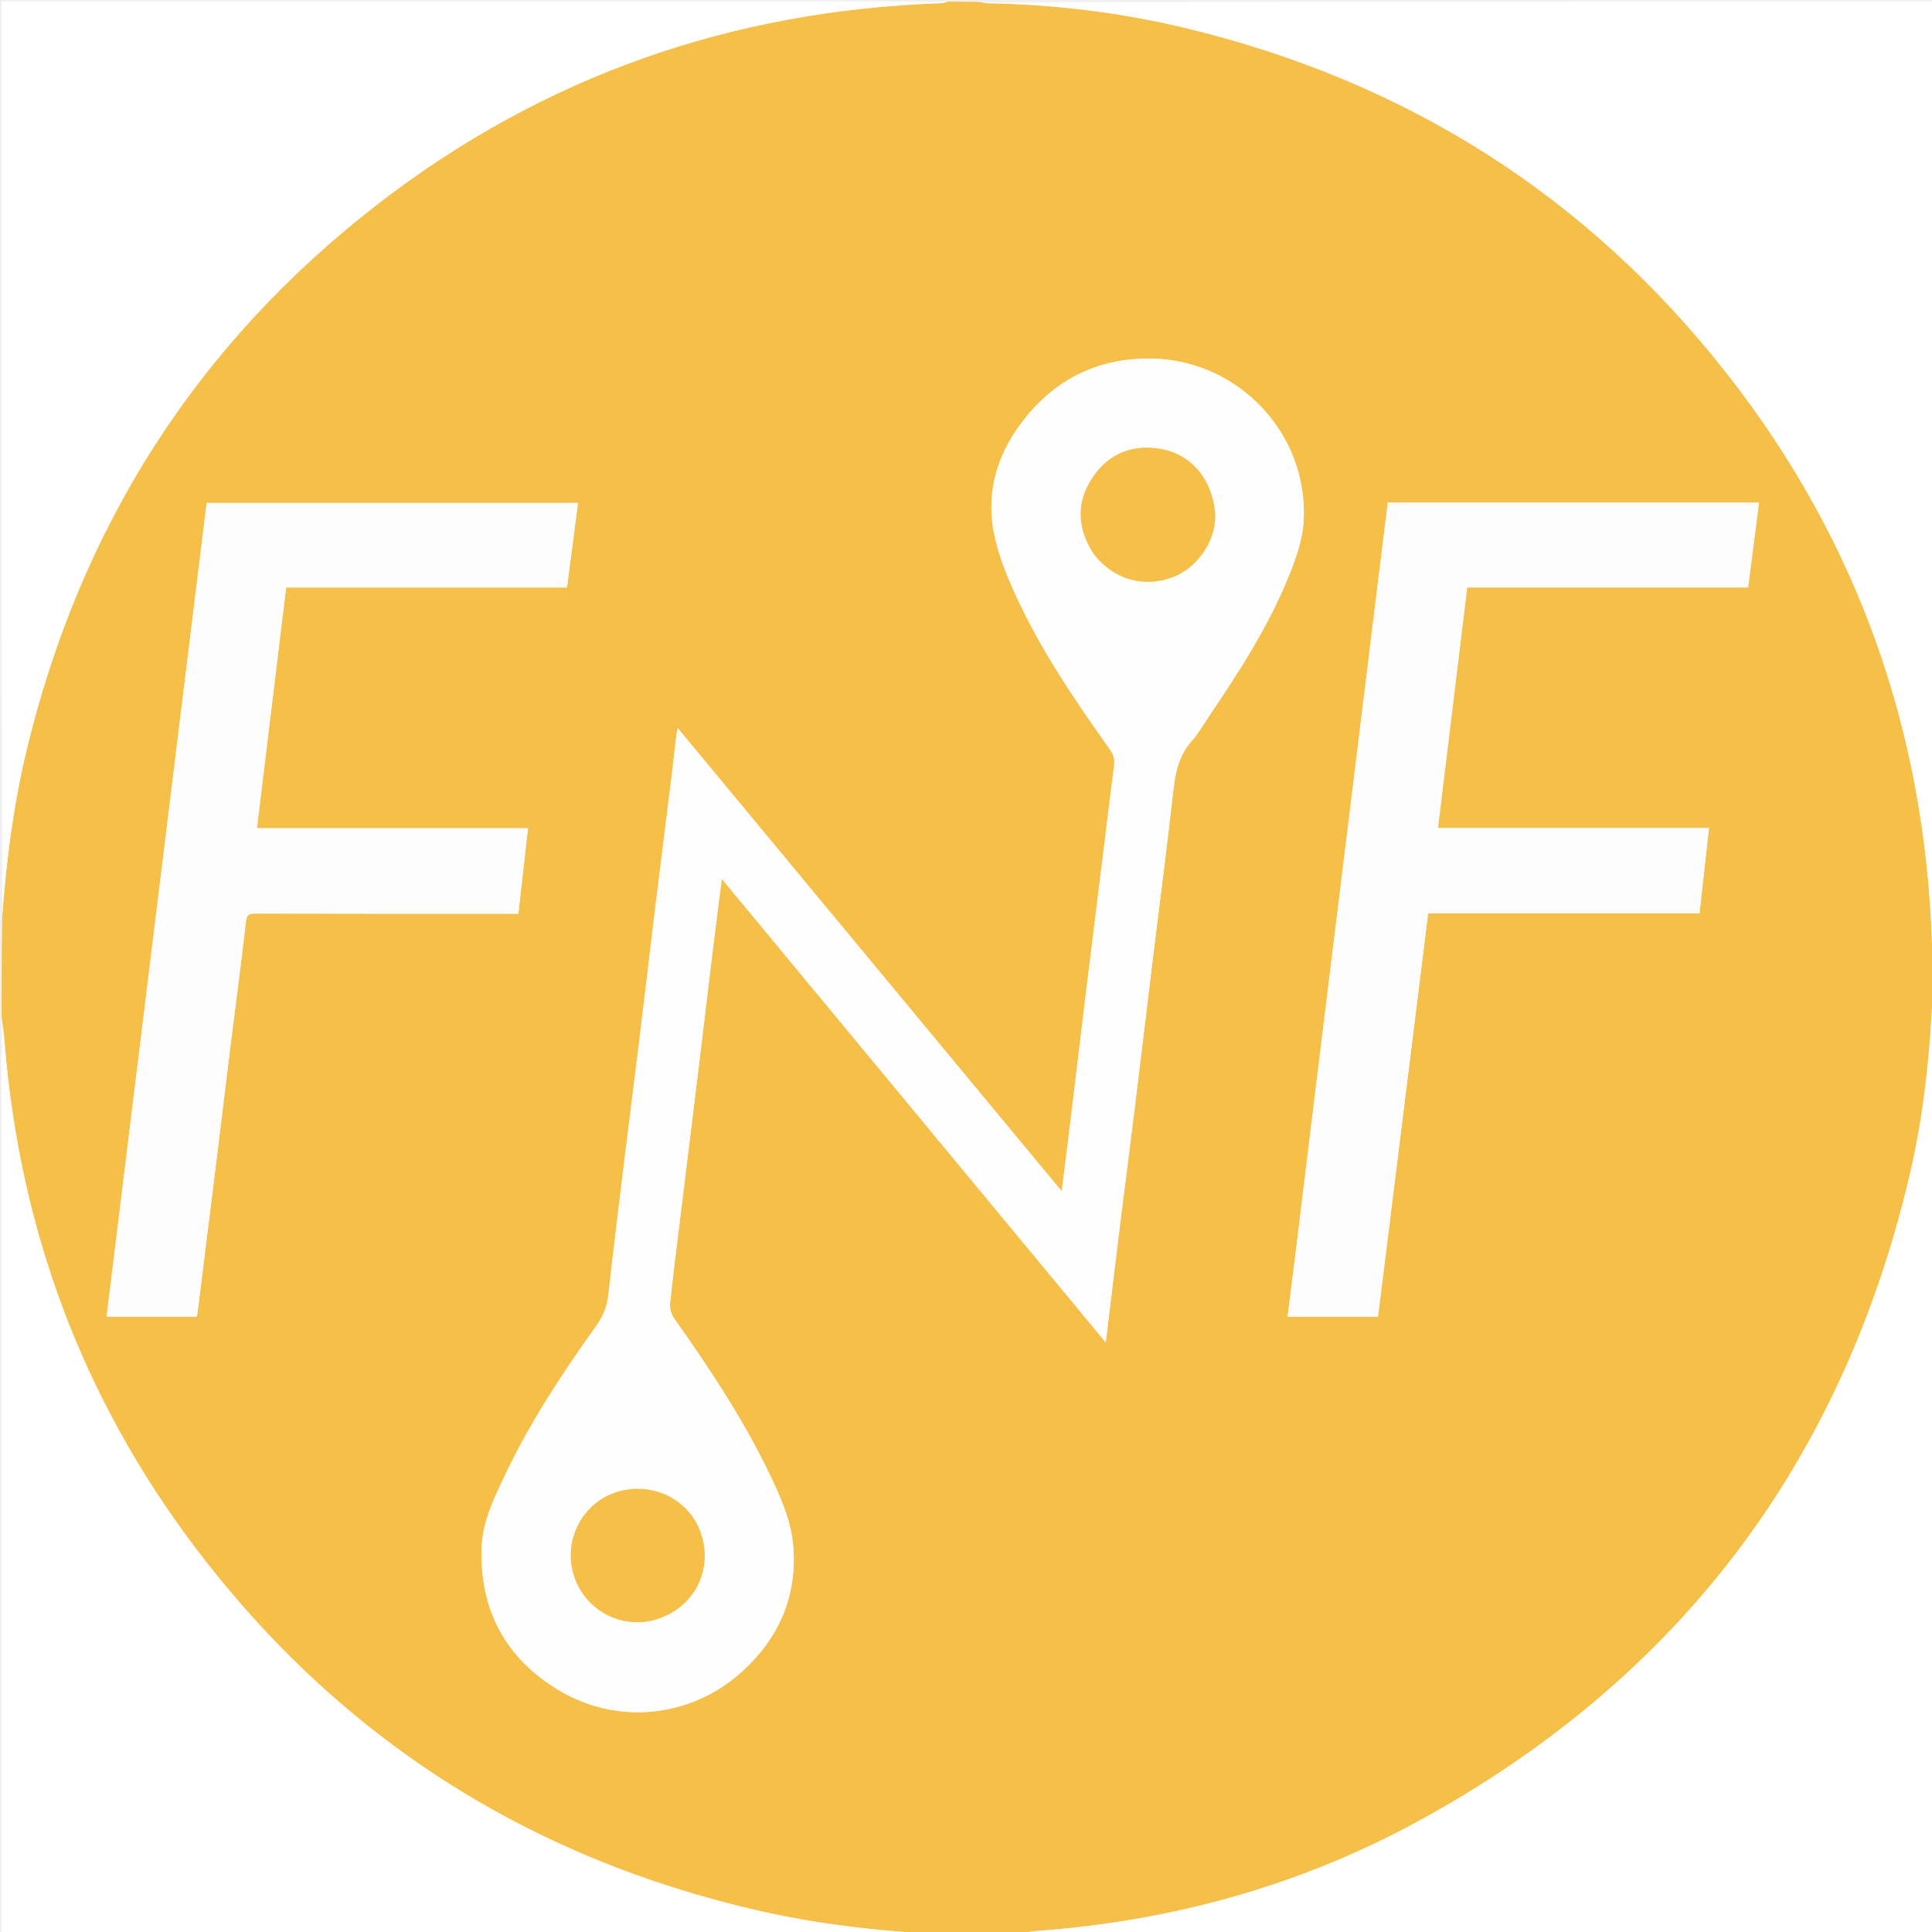
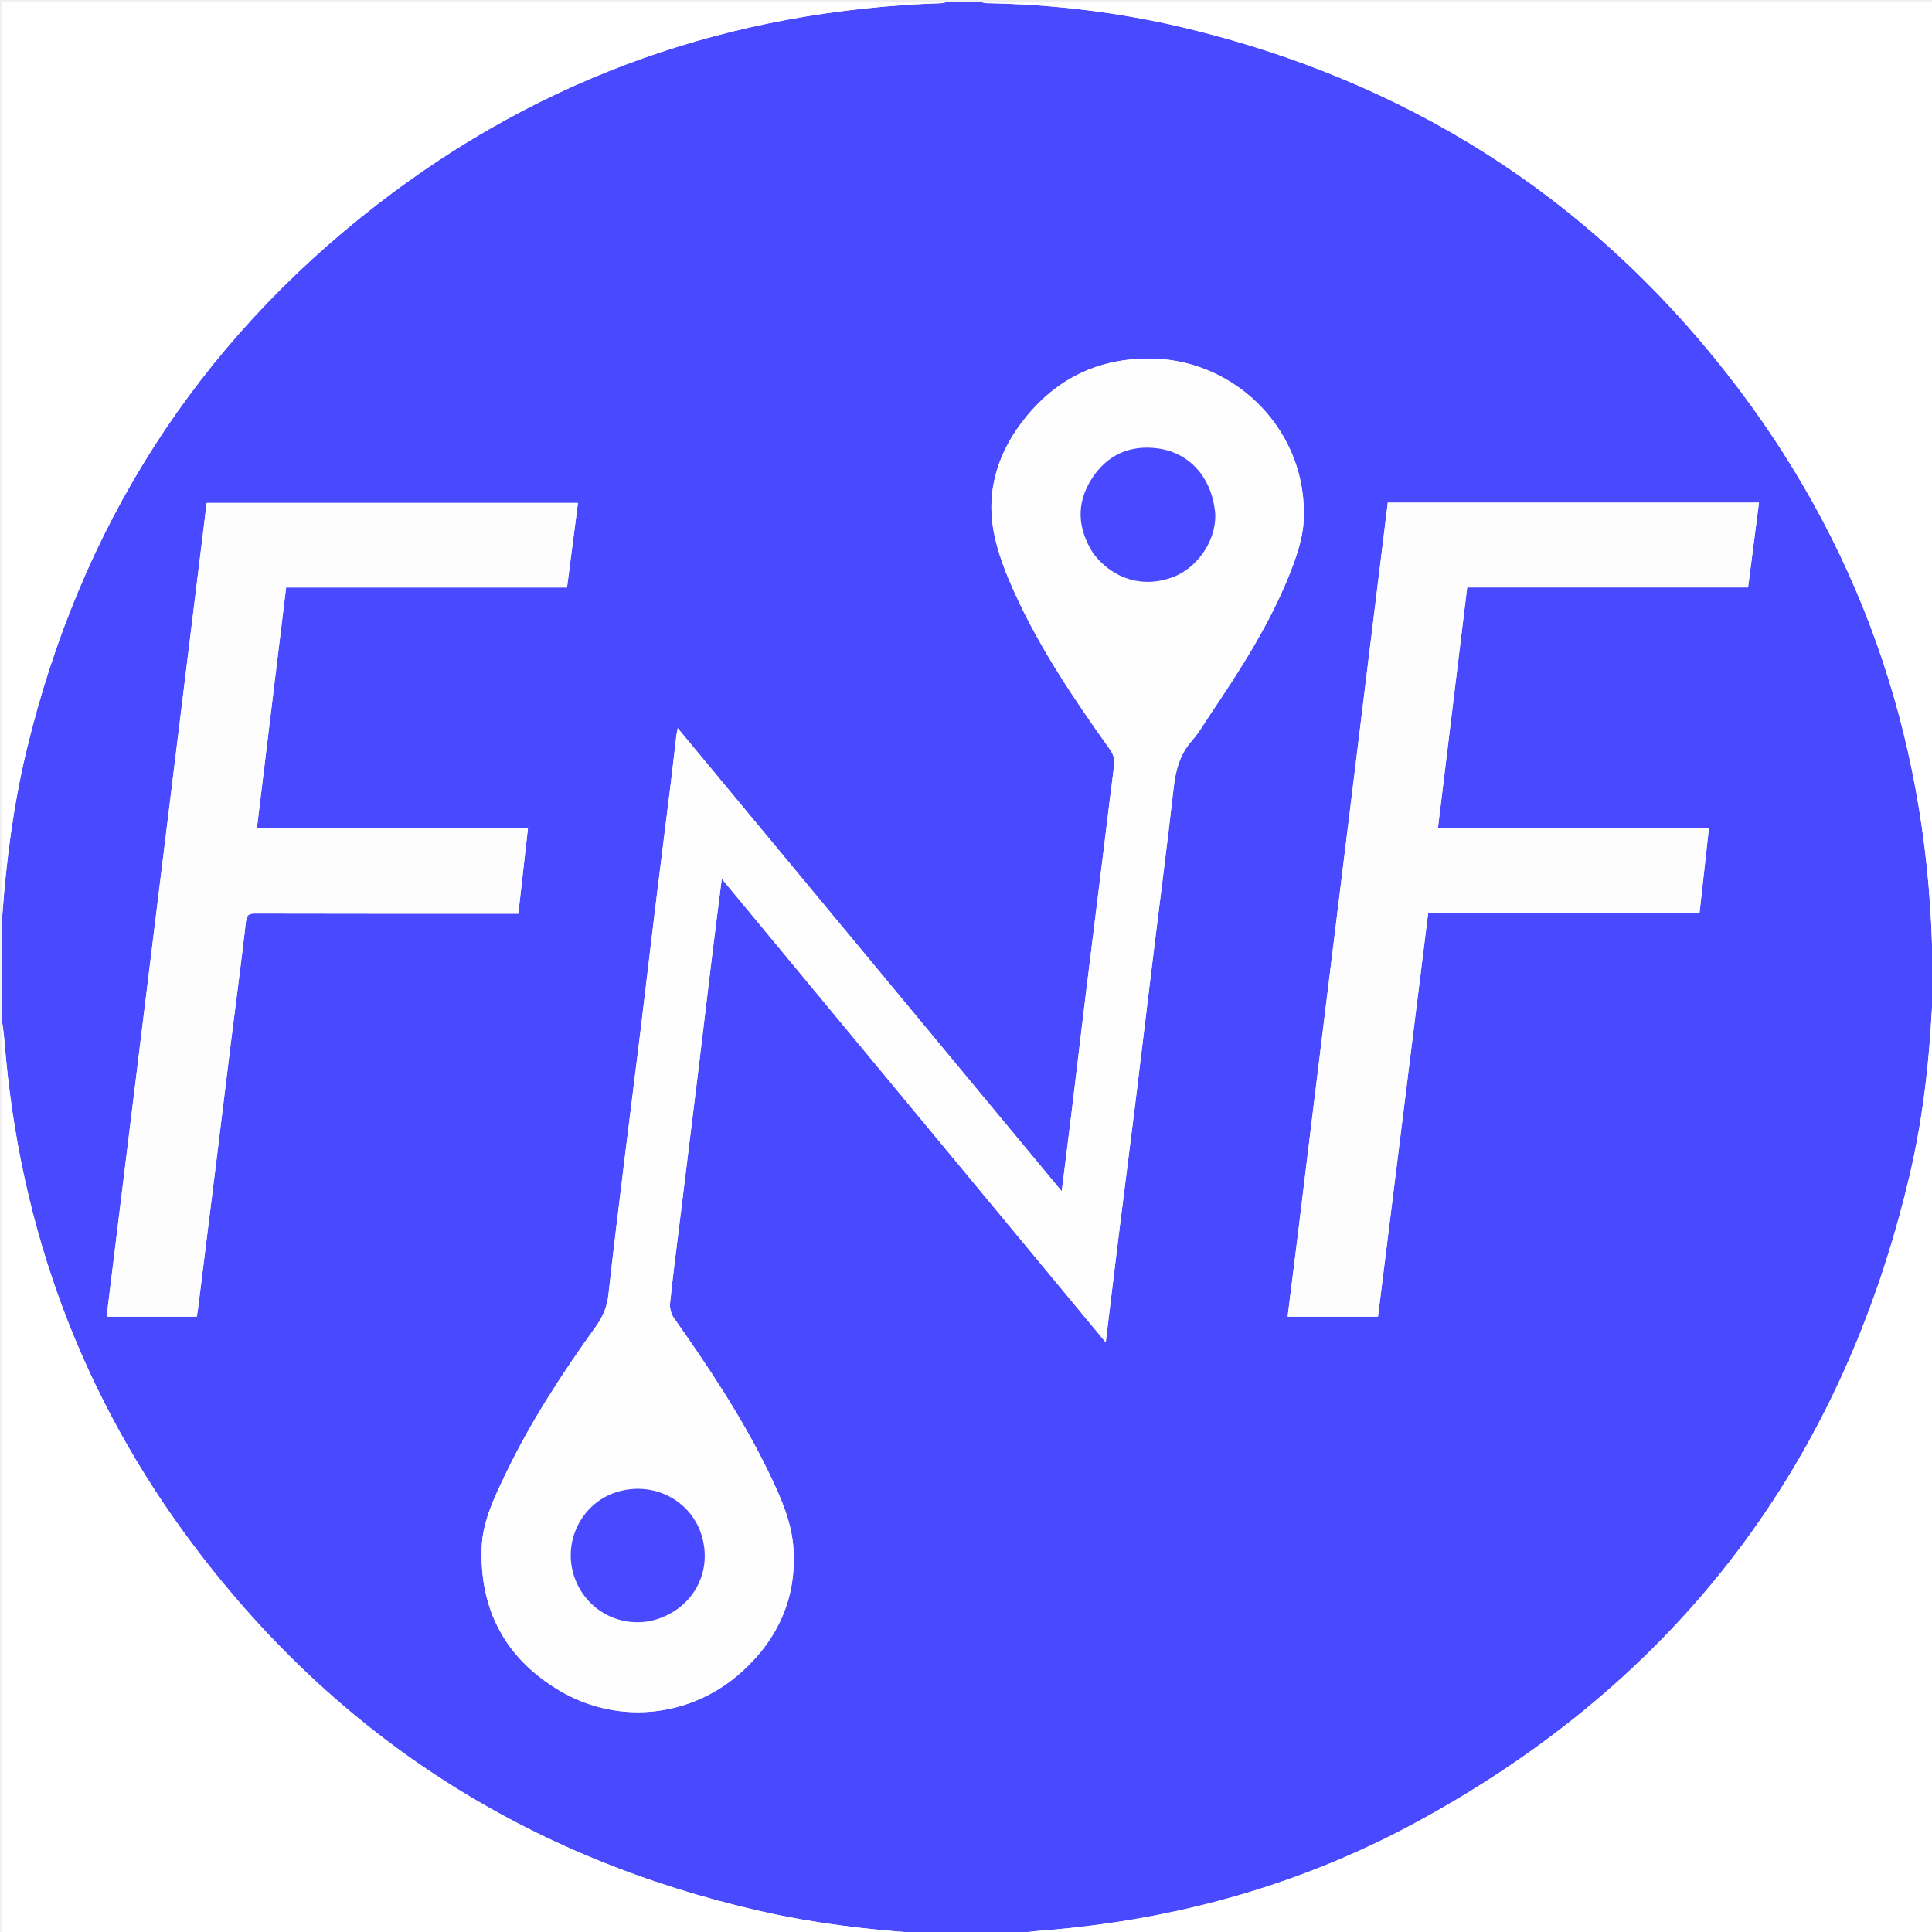
<svg xmlns="http://www.w3.org/2000/svg" width="91" height="91" viewBox="0 0 91 91" fill="none">
  <g clip-path="url(#clip0_38_25)">
-     <path d="M0.076 47.927C0.076 46.358 0.076 44.789 0.105 43.171C0.297 40.509 0.633 37.919 1.243 35.372C3.759 24.876 9.226 16.246 17.761 9.635C25.566 3.59 34.462 0.485 44.327 0.15C44.441 0.146 44.553 0.102 44.666 0.076C45.173 0.076 45.68 0.076 46.237 0.106C46.349 0.141 46.411 0.148 46.474 0.149C49.629 0.207 52.747 0.579 55.813 1.314C66.195 3.803 74.758 9.197 81.345 17.602C87.525 25.488 90.693 34.501 91.003 44.517C91.006 44.617 91.051 44.717 91.076 44.818C91.076 45.35 91.076 45.882 91.045 46.464C90.928 49.499 90.629 52.462 89.944 55.372C86.751 68.926 79.058 79.086 66.84 85.762C61.287 88.797 55.299 90.462 48.985 90.941C48.606 90.97 48.229 91.03 47.851 91.076C46.333 91.076 44.814 91.076 43.245 91.047C40.719 90.879 38.267 90.573 35.849 90.025C24.898 87.541 15.978 81.859 9.204 72.907C3.863 65.849 0.906 57.854 0.209 49.027C0.18 48.659 0.121 48.293 0.076 47.927ZM54.303 16.89C51.887 16.837 49.892 17.74 48.362 19.597C47.049 21.19 46.416 23.037 46.815 25.093C47.009 26.093 47.402 27.074 47.829 28.006C49.02 30.608 50.618 32.97 52.274 35.292C52.448 35.536 52.516 35.764 52.476 36.059C52.316 37.274 52.173 38.491 52.023 39.707C51.728 42.088 51.431 44.468 51.139 46.849C50.923 48.614 50.717 50.381 50.502 52.146C50.345 53.443 50.18 54.739 50.009 56.111C43.969 48.826 37.968 41.587 31.921 34.295C31.89 34.469 31.865 34.576 31.852 34.684C31.768 35.398 31.691 36.112 31.602 36.825C31.36 38.789 31.109 40.752 30.869 42.717C30.628 44.682 30.401 46.648 30.161 48.613C29.921 50.578 29.668 52.542 29.428 54.507C29.163 56.673 28.895 58.839 28.654 61.008C28.591 61.567 28.39 62.027 28.064 62.482C26.47 64.708 24.97 66.995 23.789 69.474C23.273 70.557 22.735 71.66 22.69 72.87C22.579 75.819 23.81 78.119 26.348 79.628C29.117 81.273 32.567 80.9 34.958 78.728C36.644 77.197 37.517 75.268 37.374 72.964C37.295 71.687 36.773 70.522 36.225 69.385C34.978 66.798 33.391 64.418 31.74 62.076C31.611 61.893 31.538 61.612 31.561 61.389C31.689 60.133 31.853 58.88 32.007 57.626C32.302 55.22 32.6 52.814 32.893 50.408C33.106 48.655 33.311 46.902 33.525 45.149C33.675 43.917 33.834 42.687 33.997 41.393C40.039 48.688 46.041 55.935 52.082 63.229C52.303 61.406 52.51 59.666 52.726 57.927C52.966 55.988 53.218 54.05 53.457 52.111C53.746 49.758 54.025 47.404 54.313 45.051C54.636 42.41 54.98 39.77 55.279 37.126C55.373 36.292 55.564 35.539 56.138 34.892C56.47 34.517 56.722 34.07 57.004 33.652C58.399 31.58 59.753 29.48 60.695 27.156C61.032 26.324 61.356 25.429 61.403 24.547C61.628 20.384 58.305 16.999 54.303 16.89ZM10.863 49.206C11.106 47.278 11.359 45.35 11.583 43.419C11.619 43.11 11.707 43.029 12.012 43.029C16.005 43.04 19.999 43.036 23.992 43.036C24.128 43.036 24.263 43.036 24.415 43.036C24.567 41.687 24.715 40.372 24.868 39.009C20.606 39.009 16.37 39.009 12.1 39.009C12.562 35.204 13.018 31.449 13.477 27.671C17.904 27.671 22.297 27.671 26.707 27.671C26.881 26.326 27.052 25.006 27.223 23.688C21.371 23.688 15.552 23.688 9.735 23.688C8.162 36.478 6.593 49.241 5.021 62.019C6.449 62.019 7.849 62.019 9.267 62.019C9.287 61.899 9.309 61.789 9.323 61.678C9.595 59.498 9.867 57.318 10.136 55.138C10.378 53.184 10.616 51.229 10.863 49.206ZM61.109 58.333C60.956 59.556 60.803 60.778 60.648 62.019C62.088 62.019 63.487 62.019 64.905 62.019C65.692 55.69 66.478 49.37 67.267 43.024C71.548 43.024 75.789 43.024 80.047 43.024C80.197 41.681 80.343 40.368 80.494 39.001C76.214 39.001 71.978 39.001 67.729 39.001C68.191 35.197 68.647 31.444 69.106 27.669C73.538 27.669 77.932 27.669 82.337 27.669C82.51 26.326 82.68 25.006 82.851 23.674C77.001 23.674 71.191 23.674 65.367 23.674C65.063 26.141 64.76 28.596 64.458 31.051C64.169 33.406 63.881 35.762 63.591 38.118C63.3 40.486 63.007 42.853 62.715 45.222C62.423 47.59 62.133 49.958 61.842 52.326C61.599 54.306 61.358 56.286 61.109 58.333Z" fill="#F6BF48" />
-     <path d="M91.076 44.782C91.051 44.717 91.006 44.617 91.003 44.517C90.693 34.501 87.525 25.488 81.345 17.602C74.758 9.197 66.195 3.803 55.813 1.314C52.747 0.579 49.629 0.207 46.474 0.149C46.411 0.148 46.349 0.141 46.272 0.106C61.192 0.076 76.126 0.076 91.076 0.076C91.076 14.966 91.076 29.856 91.076 44.782Z" fill="white" />
-     <path d="M47.886 91.076C48.229 91.03 48.606 90.97 48.985 90.941C55.299 90.462 61.287 88.797 66.84 85.762C79.058 79.086 86.751 68.926 89.944 55.372C90.629 52.462 90.928 49.499 91.045 46.499C91.076 61.343 91.076 76.201 91.076 91.076C76.691 91.076 62.306 91.076 47.886 91.076Z" fill="white" />
-     <path d="M44.63 0.076C44.553 0.102 44.441 0.146 44.327 0.15C34.462 0.485 25.566 3.59 17.761 9.635C9.226 16.246 3.759 24.876 1.243 35.372C0.633 37.919 0.297 40.509 0.105 43.135C0.076 28.797 0.076 14.444 0.076 0.076C14.915 0.076 29.755 0.076 44.63 0.076Z" fill="white" />
-     <path d="M0.076 47.962C0.121 48.293 0.18 48.659 0.209 49.027C0.906 57.854 3.863 65.849 9.204 72.907C15.978 81.859 24.898 87.541 35.849 90.025C38.267 90.573 40.719 90.879 43.209 91.047C28.847 91.076 14.47 91.076 0.076 91.076C0.076 76.716 0.076 62.357 0.076 47.962Z" fill="white" />
+     <path d="M0.076 47.927C0.076 46.358 0.076 44.789 0.105 43.171C0.297 40.509 0.633 37.919 1.243 35.372C3.759 24.876 9.226 16.246 17.761 9.635C25.566 3.59 34.462 0.485 44.327 0.15C44.441 0.146 44.553 0.102 44.666 0.076C45.173 0.076 45.68 0.076 46.237 0.106C46.349 0.141 46.411 0.148 46.474 0.149C49.629 0.207 52.747 0.579 55.813 1.314C66.195 3.803 74.758 9.197 81.345 17.602C87.525 25.488 90.693 34.501 91.003 44.517C91.006 44.617 91.051 44.717 91.076 44.818C91.076 45.35 91.076 45.882 91.045 46.464C90.928 49.499 90.629 52.462 89.944 55.372C86.751 68.926 79.058 79.086 66.84 85.762C61.287 88.797 55.299 90.462 48.985 90.941C48.606 90.97 48.229 91.03 47.851 91.076C46.333 91.076 44.814 91.076 43.245 91.047C40.719 90.879 38.267 90.573 35.849 90.025C24.898 87.541 15.978 81.859 9.204 72.907C3.863 65.849 0.906 57.854 0.209 49.027C0.18 48.659 0.121 48.293 0.076 47.927ZM54.303 16.89C51.887 16.837 49.892 17.74 48.362 19.597C47.049 21.19 46.416 23.037 46.815 25.093C47.009 26.093 47.402 27.074 47.829 28.006C49.02 30.608 50.618 32.97 52.274 35.292C52.448 35.536 52.516 35.764 52.476 36.059C52.316 37.274 52.173 38.491 52.023 39.707C51.728 42.088 51.431 44.468 51.139 46.849C50.923 48.614 50.717 50.381 50.502 52.146C50.345 53.443 50.18 54.739 50.009 56.111C43.969 48.826 37.968 41.587 31.921 34.295C31.89 34.469 31.865 34.576 31.852 34.684C31.768 35.398 31.691 36.112 31.602 36.825C31.36 38.789 31.109 40.752 30.869 42.717C30.628 44.682 30.401 46.648 30.161 48.613C29.921 50.578 29.668 52.542 29.428 54.507C29.163 56.673 28.895 58.839 28.654 61.008C28.591 61.567 28.39 62.027 28.064 62.482C26.47 64.708 24.97 66.995 23.789 69.474C23.273 70.557 22.735 71.66 22.69 72.87C22.579 75.819 23.81 78.119 26.348 79.628C29.117 81.273 32.567 80.9 34.958 78.728C36.644 77.197 37.517 75.268 37.374 72.964C37.295 71.687 36.773 70.522 36.225 69.385C34.978 66.798 33.391 64.418 31.74 62.076C31.611 61.893 31.538 61.612 31.561 61.389C31.689 60.133 31.853 58.88 32.007 57.626C32.302 55.22 32.6 52.814 32.893 50.408C33.106 48.655 33.311 46.902 33.525 45.149C33.675 43.917 33.834 42.687 33.997 41.393C40.039 48.688 46.041 55.935 52.082 63.229C52.303 61.406 52.51 59.666 52.726 57.927C52.966 55.988 53.218 54.05 53.457 52.111C53.746 49.758 54.025 47.404 54.313 45.051C54.636 42.41 54.98 39.77 55.279 37.126C55.373 36.292 55.564 35.539 56.138 34.892C56.47 34.517 56.722 34.07 57.004 33.652C58.399 31.58 59.753 29.48 60.695 27.156C61.032 26.324 61.356 25.429 61.403 24.547C61.628 20.384 58.305 16.999 54.303 16.89ZM10.863 49.206C11.106 47.278 11.359 45.35 11.583 43.419C11.619 43.11 11.707 43.029 12.012 43.029C16.005 43.04 19.999 43.036 23.992 43.036C24.128 43.036 24.263 43.036 24.415 43.036C24.567 41.687 24.715 40.372 24.868 39.009C20.606 39.009 16.37 39.009 12.1 39.009C12.562 35.204 13.018 31.449 13.477 27.671C17.904 27.671 22.297 27.671 26.707 27.671C26.881 26.326 27.052 25.006 27.223 23.688C21.371 23.688 15.552 23.688 9.735 23.688C8.162 36.478 6.593 49.241 5.021 62.019C6.449 62.019 7.849 62.019 9.267 62.019C9.287 61.899 9.309 61.789 9.323 61.678C9.595 59.498 9.867 57.318 10.136 55.138C10.378 53.184 10.616 51.229 10.863 49.206ZM61.109 58.333C60.956 59.556 60.803 60.778 60.648 62.019C62.088 62.019 63.487 62.019 64.905 62.019C65.692 55.69 66.478 49.37 67.267 43.024C71.548 43.024 75.789 43.024 80.047 43.024C80.197 41.681 80.343 40.368 80.494 39.001C76.214 39.001 71.978 39.001 67.729 39.001C68.191 35.197 68.647 31.444 69.106 27.669C73.538 27.669 77.932 27.669 82.337 27.669C82.51 26.326 82.68 25.006 82.851 23.674C77.001 23.674 71.191 23.674 65.367 23.674C65.063 26.141 64.76 28.596 64.458 31.051C64.169 33.406 63.881 35.762 63.591 38.118C63.3 40.486 63.007 42.853 62.715 45.222C62.423 47.59 62.133 49.958 61.842 52.326C61.599 54.306 61.358 56.286 61.109 58.333Z" fill="#4949ff" />
+     <path d="M91.076 44.782C91.051 44.717 91.006 44.617 91.003 44.517C90.693 34.501 87.525 25.488 81.345 17.602C74.758 9.197 66.195 3.803 55.813 1.314C52.747 0.579 49.629 0.207 46.474 0.149C46.411 0.148 46.349 0.141 46.272 0.106C61.192 0.076 76.126 0.076 91.076 0.076C91.076 14.966 91.076 29.856 91.076 44.782Z" fill="#ffffff" />
+     <path d="M47.886 91.076C48.229 91.03 48.606 90.97 48.985 90.941C55.299 90.462 61.287 88.797 66.84 85.762C79.058 79.086 86.751 68.926 89.944 55.372C90.629 52.462 90.928 49.499 91.045 46.499C91.076 61.343 91.076 76.201 91.076 91.076C76.691 91.076 62.306 91.076 47.886 91.076Z" fill="#ffffff" />
+     <path d="M44.63 0.076C44.553 0.102 44.441 0.146 44.327 0.15C34.462 0.485 25.566 3.59 17.761 9.635C9.226 16.246 3.759 24.876 1.243 35.372C0.633 37.919 0.297 40.509 0.105 43.135C0.076 28.797 0.076 14.444 0.076 0.076C14.915 0.076 29.755 0.076 44.63 0.076Z" fill="#ffffff" />
+     <path d="M0.076 47.962C0.121 48.293 0.18 48.659 0.209 49.027C0.906 57.854 3.863 65.849 9.204 72.907C15.978 81.859 24.898 87.541 35.849 90.025C38.267 90.573 40.719 90.879 43.209 91.047C28.847 91.076 14.47 91.076 0.076 91.076C0.076 76.716 0.076 62.357 0.076 47.962Z" fill="#ffffff" />
    <path d="M54.337 16.892C58.305 16.999 61.628 20.384 61.403 24.547C61.356 25.429 61.032 26.324 60.695 27.156C59.753 29.48 58.399 31.58 57.004 33.652C56.722 34.07 56.47 34.517 56.138 34.892C55.564 35.539 55.373 36.292 55.279 37.126C54.98 39.77 54.636 42.41 54.313 45.051C54.025 47.404 53.746 49.758 53.457 52.111C53.218 54.05 52.966 55.988 52.726 57.927C52.51 59.666 52.303 61.406 52.082 63.229C46.041 55.935 40.039 48.688 33.997 41.393C33.834 42.687 33.675 43.917 33.525 45.149C33.311 46.902 33.106 48.655 32.893 50.408C32.6 52.814 32.302 55.22 32.007 57.626C31.853 58.88 31.689 60.133 31.561 61.389C31.538 61.612 31.611 61.893 31.74 62.076C33.391 64.418 34.978 66.798 36.225 69.385C36.774 70.522 37.295 71.687 37.374 72.964C37.517 75.268 36.644 77.197 34.958 78.728C32.567 80.9 29.117 81.273 26.348 79.628C23.81 78.119 22.579 75.819 22.69 72.87C22.735 71.661 23.273 70.557 23.789 69.474C24.97 66.995 26.47 64.708 28.064 62.482C28.39 62.027 28.591 61.567 28.654 61.008C28.895 58.839 29.163 56.673 29.428 54.507C29.668 52.542 29.921 50.578 30.161 48.613C30.401 46.648 30.628 44.682 30.869 42.717C31.109 40.752 31.36 38.789 31.602 36.825C31.691 36.112 31.768 35.398 31.852 34.684C31.865 34.576 31.89 34.469 31.921 34.295C37.968 41.587 43.969 48.826 50.009 56.111C50.18 54.739 50.345 53.443 50.502 52.146C50.717 50.381 50.923 48.614 51.139 46.849C51.431 44.468 51.728 42.088 52.023 39.707C52.173 38.491 52.316 37.274 52.476 36.059C52.516 35.764 52.448 35.536 52.274 35.292C50.618 32.97 49.02 30.608 47.829 28.006C47.402 27.074 47.009 26.093 46.815 25.093C46.416 23.037 47.049 21.19 48.362 19.597C49.892 17.74 51.887 16.837 54.337 16.892ZM51.514 26.097C52.434 27.303 53.901 27.719 55.289 27.165C56.511 26.678 57.374 25.282 57.223 24.035C57.029 22.447 56.005 21.313 54.515 21.119C53.193 20.948 52.125 21.443 51.412 22.567C50.679 23.724 50.752 24.904 51.514 26.097ZM30.582 76.363C30.643 76.348 30.705 76.334 30.765 76.318C32.575 75.844 33.574 74.12 33.059 72.358C32.559 70.647 30.736 69.722 28.994 70.296C27.475 70.796 26.582 72.439 26.975 74.011C27.377 75.617 28.911 76.638 30.582 76.363Z" fill="#FEFEFE" />
    <path d="M10.859 49.24C10.616 51.229 10.378 53.184 10.136 55.138C9.867 57.318 9.595 59.498 9.323 61.678C9.309 61.789 9.287 61.899 9.267 62.019C7.849 62.019 6.449 62.019 5.021 62.019C6.593 49.241 8.162 36.479 9.735 23.688C15.552 23.688 21.371 23.688 27.223 23.688C27.052 25.006 26.881 26.326 26.707 27.671C22.297 27.671 17.904 27.671 13.477 27.671C13.018 31.449 12.562 35.204 12.1 39.009C16.37 39.009 20.606 39.009 24.868 39.009C24.715 40.372 24.567 41.687 24.415 43.036C24.263 43.036 24.128 43.036 23.992 43.036C19.999 43.036 16.005 43.04 12.012 43.029C11.707 43.029 11.619 43.11 11.583 43.419C11.359 45.35 11.106 47.278 10.859 49.24Z" fill="#FDFDFD" />
    <path d="M61.113 58.3C61.358 56.286 61.599 54.306 61.842 52.326C62.133 49.958 62.423 47.59 62.715 45.222C63.007 42.854 63.3 40.486 63.591 38.118C63.881 35.762 64.169 33.406 64.459 31.051C64.76 28.596 65.063 26.141 65.367 23.674C71.191 23.674 77.001 23.674 82.851 23.674C82.68 25.006 82.51 26.326 82.337 27.669C77.932 27.669 73.538 27.669 69.106 27.669C68.648 31.444 68.191 35.197 67.729 39.001C71.978 39.001 76.214 39.001 80.495 39.001C80.343 40.368 80.197 41.681 80.048 43.024C75.789 43.024 71.548 43.024 67.267 43.024C66.478 49.37 65.692 55.69 64.905 62.019C63.487 62.019 62.088 62.019 60.648 62.019C60.803 60.778 60.956 59.556 61.113 58.3Z" fill="#FDFDFD" />
-     <path d="M51.499 26.073C50.752 24.904 50.679 23.724 51.412 22.567C52.125 21.443 53.193 20.948 54.515 21.119C56.005 21.313 57.029 22.447 57.223 24.035C57.374 25.282 56.511 26.678 55.289 27.165C53.901 27.719 52.434 27.303 51.499 26.073Z" fill="#F6BF48" />
-     <path d="M30.55 76.366C28.911 76.638 27.377 75.617 26.975 74.011C26.582 72.439 27.475 70.796 28.994 70.296C30.736 69.722 32.559 70.647 33.059 72.358C33.574 74.12 32.575 75.844 30.765 76.318C30.705 76.334 30.643 76.348 30.55 76.366Z" fill="#F6BF48" />
+     <path d="M51.499 26.073C50.752 24.904 50.679 23.724 51.412 22.567C52.125 21.443 53.193 20.948 54.515 21.119C56.005 21.313 57.029 22.447 57.223 24.035C57.374 25.282 56.511 26.678 55.289 27.165C53.901 27.719 52.434 27.303 51.499 26.073Z" fill="#4949ff" />
+     <path d="M30.55 76.366C28.911 76.638 27.377 75.617 26.975 74.011C26.582 72.439 27.475 70.796 28.994 70.296C30.736 69.722 32.559 70.647 33.059 72.358C33.574 74.12 32.575 75.844 30.765 76.318C30.705 76.334 30.643 76.348 30.55 76.366Z" fill="#4949ff" />
  </g>
-   <defs>
-     <clipPath id="clip0_38_25">
-       <rect width="91" height="91" fill="white" />
+   <defs fill="#ffffff">
+     <clipPath id="clip0_38_25" fill="#ffffff">
+       <rect width="91" height="91" fill="#ffffff" />
    </clipPath>
  </defs>
</svg>
